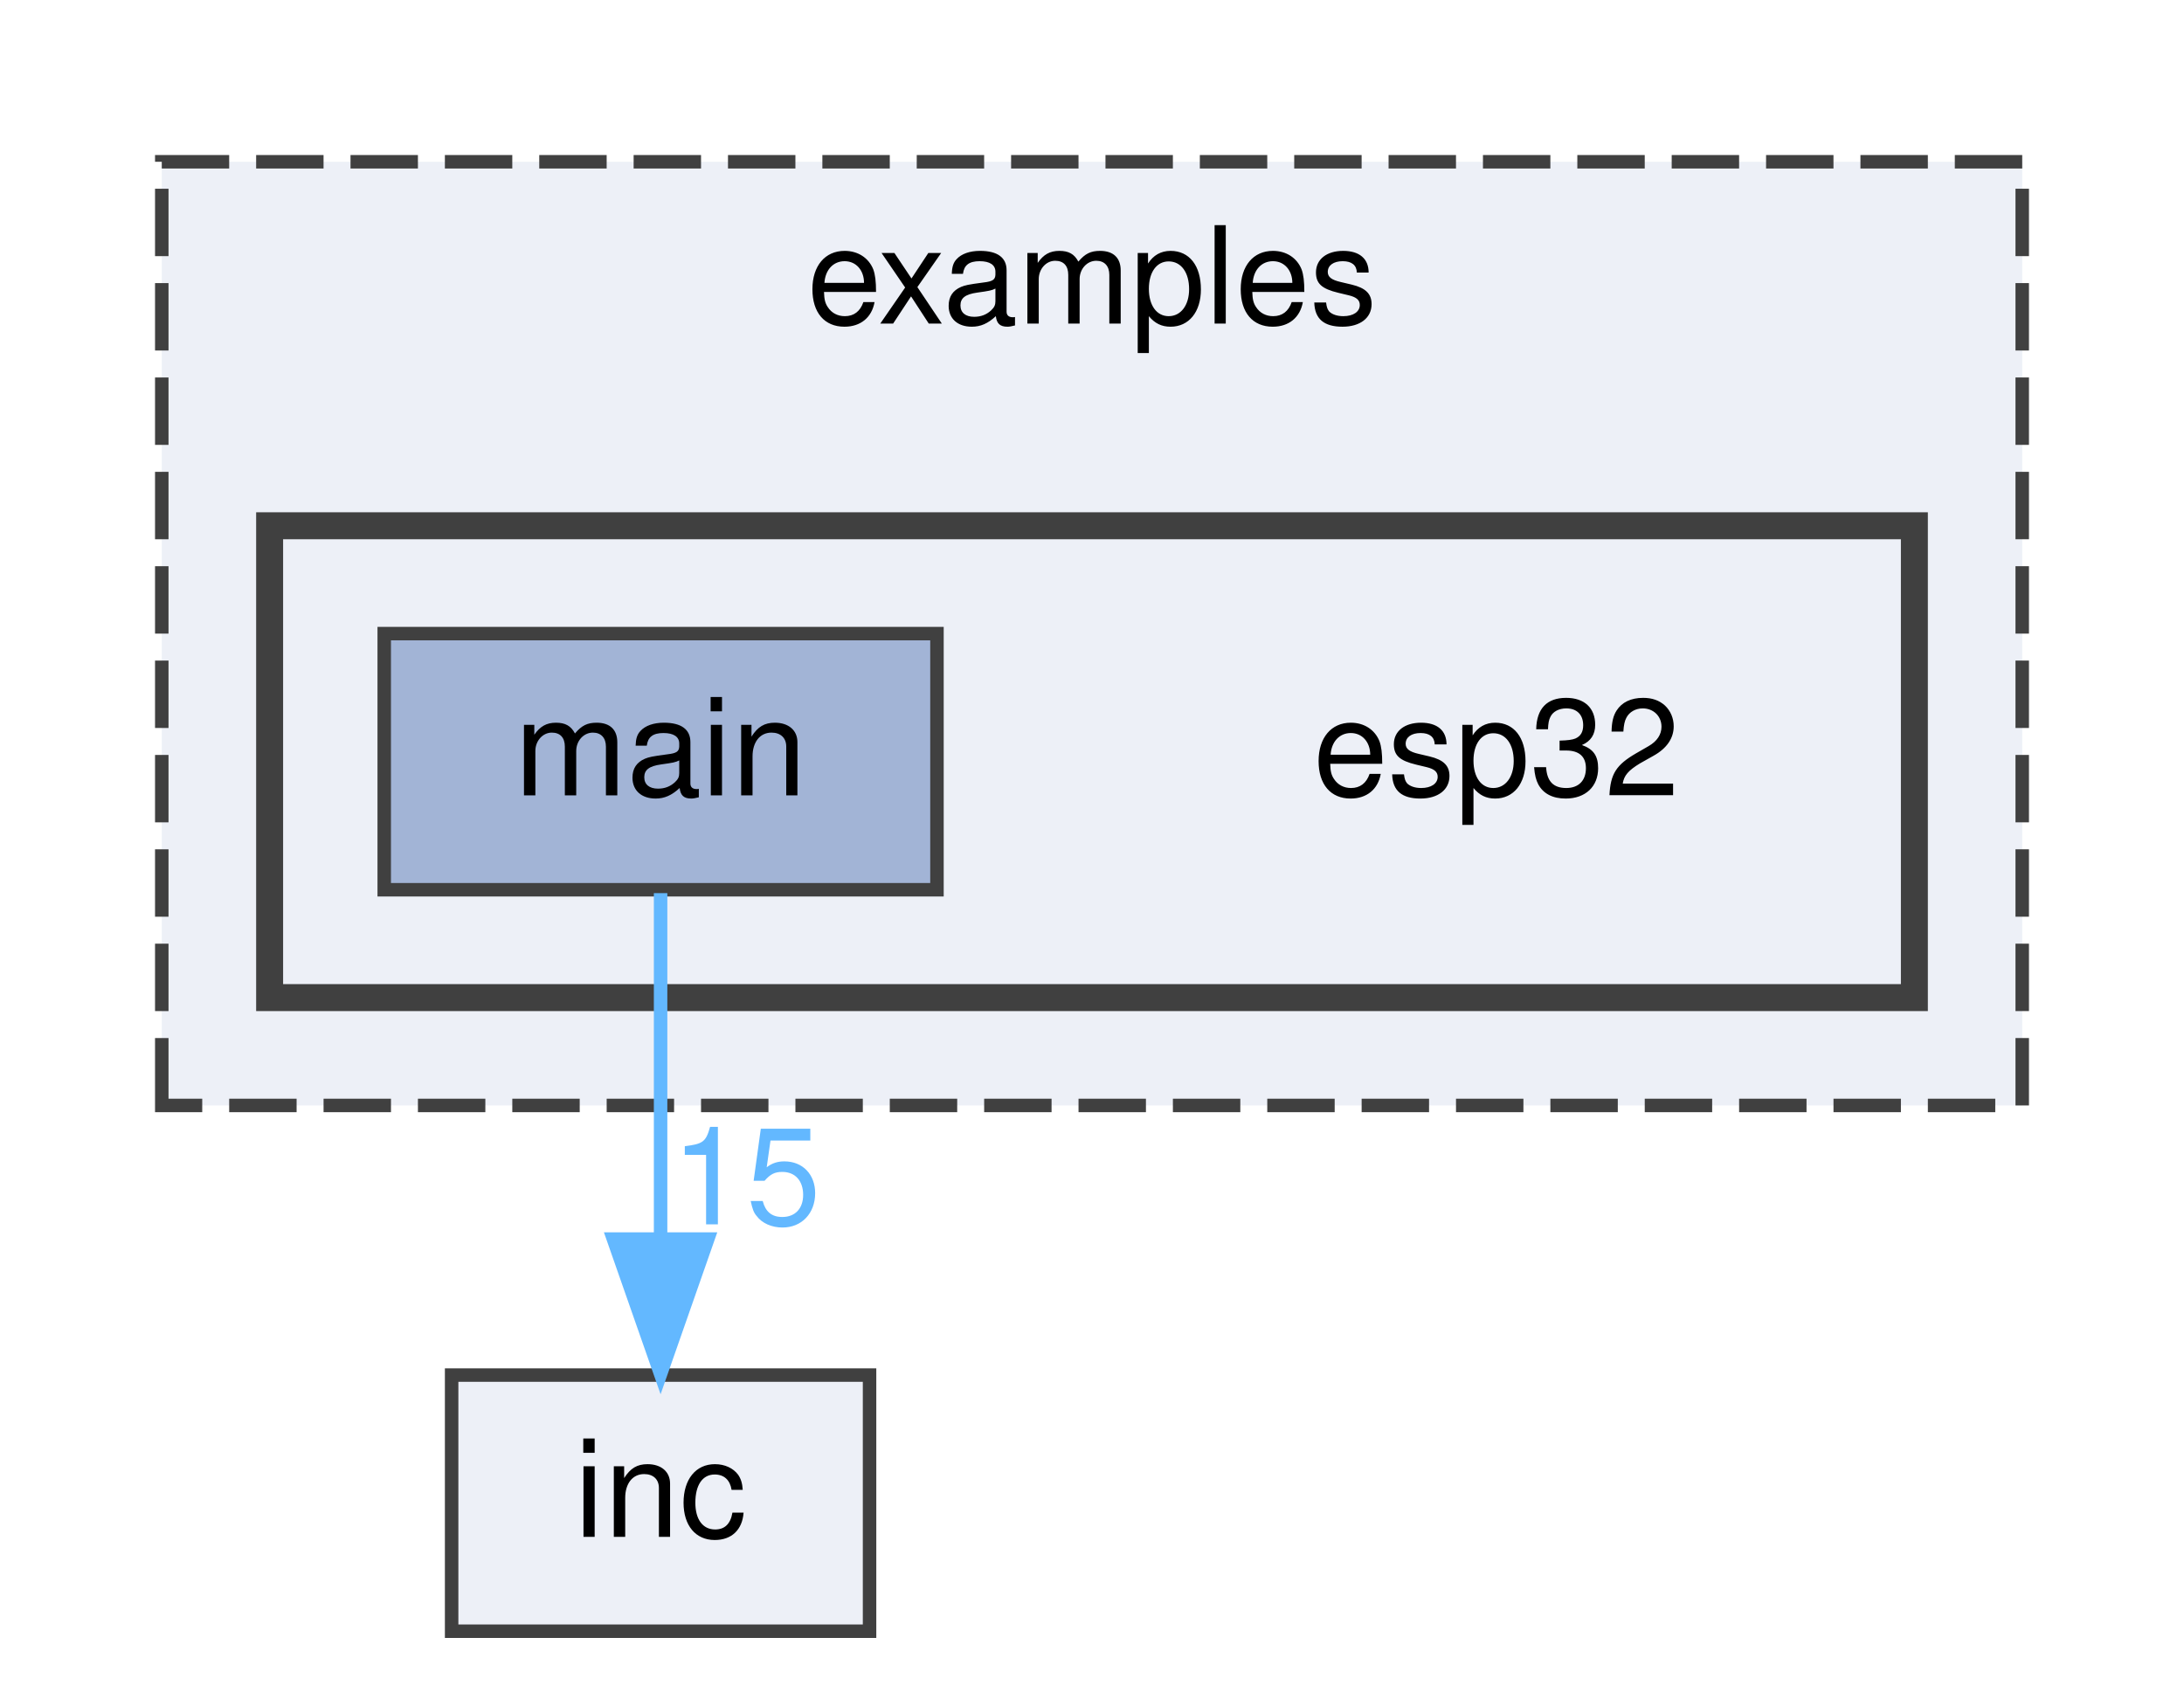
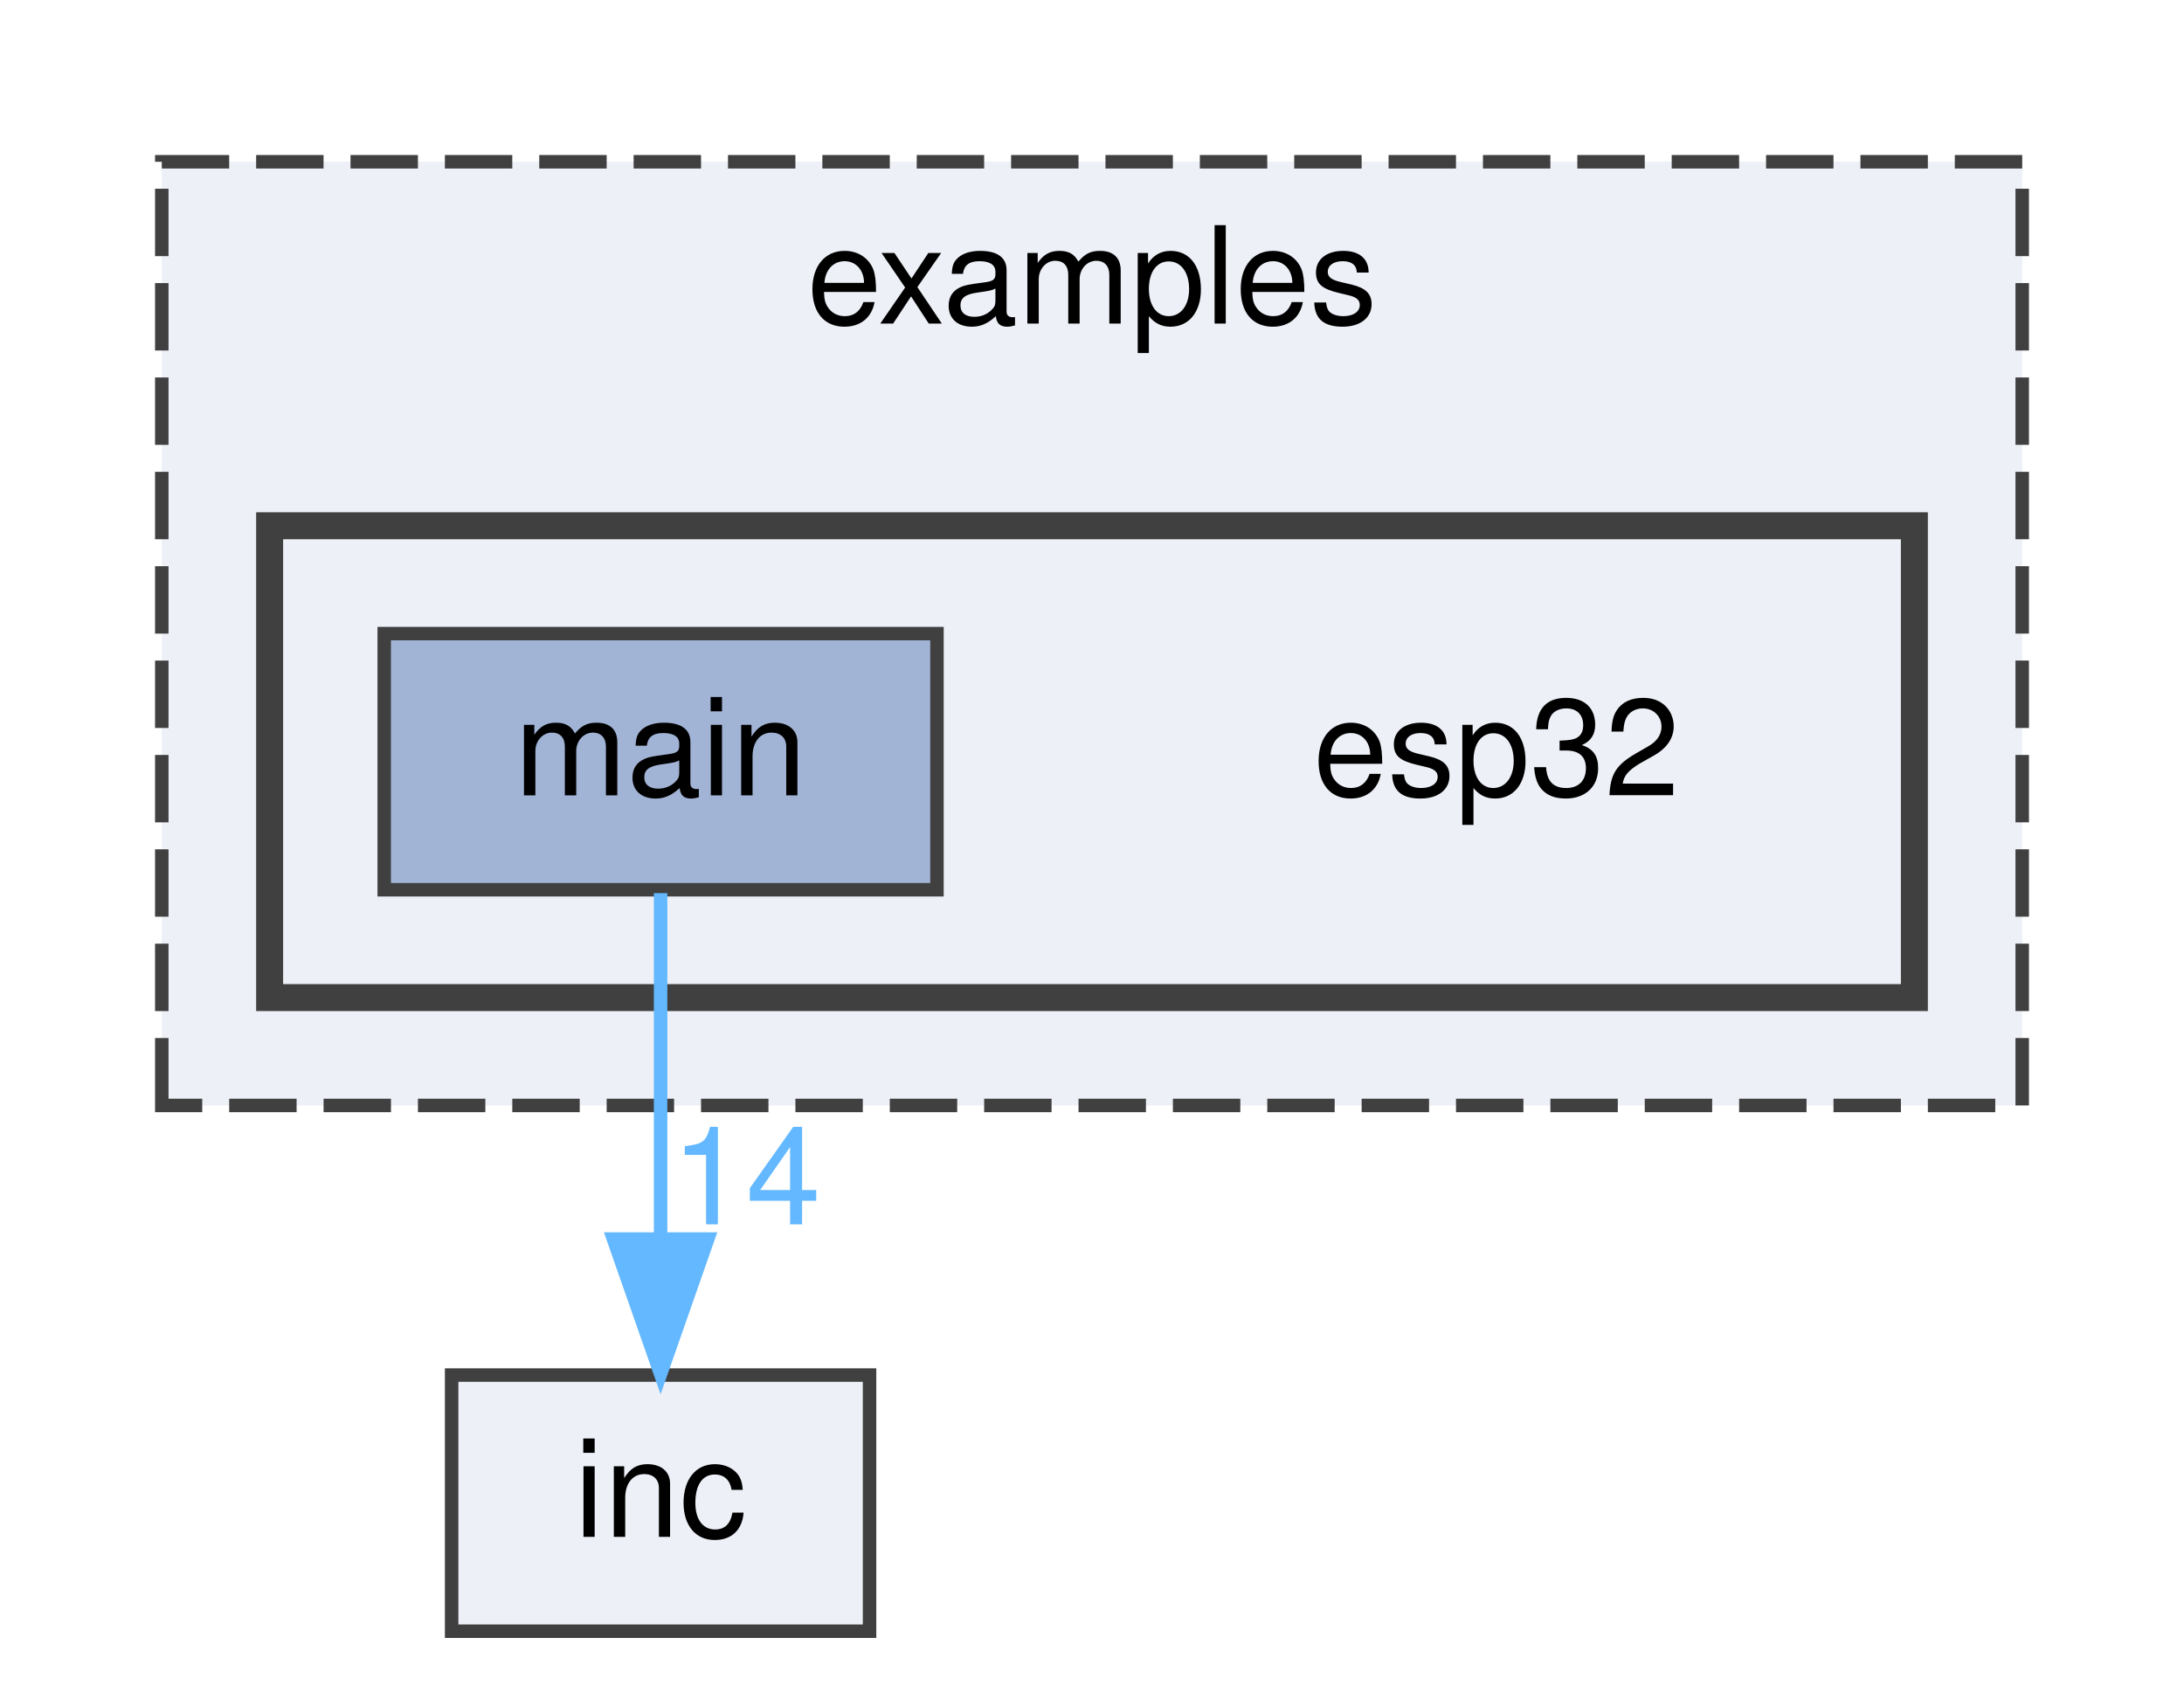
<svg xmlns="http://www.w3.org/2000/svg" xmlns:xlink="http://www.w3.org/1999/xlink" width="162pt" height="125pt" viewBox="0.00 0.00 162.00 125.00">
  <g id="graph0" class="graph" transform="scale(1 1) rotate(0) translate(4 121)">
    <g id="clust1" class="cluster">
      <g id="a_clust1">
        <a xlink:href="dir_d28a4824dc47e487b107a5db32ef43c4.html" target="_top" xlink:title="examples">
          <polygon fill="#edf0f7" stroke="#404040" stroke-dasharray="5,2" points="8,-39 8,-109 146,-109 146,-39 8,-39" />
          <text text-anchor="middle" x="77" y="-97" font-family="Helvetica,sans-Serif" font-size="10.00">examples</text>
        </a>
      </g>
    </g>
    <g id="clust2" class="cluster">
      <g id="a_clust2">
        <a xlink:href="dir_74be4f6a8c360206df72b1bb4057fb39.html" target="_top">
          <polygon fill="#edf0f7" stroke="#404040" stroke-width="2" points="16,-47 16,-82 138,-82 138,-47 16,-47" />
        </a>
      </g>
    </g>
    <g id="node1" class="node">
      <text text-anchor="middle" x="107" y="-62" font-family="Helvetica,sans-Serif" font-size="10.00">esp32</text>
    </g>
    <g id="node2" class="node">
      <g id="a_node2">
        <a xlink:href="dir_7751913d9073a449937b5bcfd50bf3a6.html" target="_top" xlink:title="main">
          <polygon fill="#a2b4d6" stroke="#404040" points="65.5,-74 24.5,-74 24.5,-55 65.5,-55 65.5,-74" />
          <text text-anchor="middle" x="45" y="-62" font-family="Helvetica,sans-Serif" font-size="10.00">main</text>
        </a>
      </g>
    </g>
    <g id="node3" class="node">
      <g id="a_node3">
        <a xlink:href="dir_bfccd401955b95cf8c75461437045ac0.html" target="_top" xlink:title="inc">
          <polygon fill="#edf0f7" stroke="#404040" points="60.5,-19 29.5,-19 29.5,0 60.5,0 60.5,-19" />
          <text text-anchor="middle" x="45" y="-7" font-family="Helvetica,sans-Serif" font-size="10.00">inc</text>
        </a>
      </g>
    </g>
    <g id="edge1" class="edge">
      <g id="a_edge1">
        <a xlink:href="dir_000003_000002.html" target="_top">
          <path fill="none" stroke="#63b8ff" d="M45,-54.75C45,-47.8 45,-37.85 45,-29.13" />
          <polygon fill="#63b8ff" stroke="#63b8ff" points="48.5,-29.09 45,-19.09 41.5,-29.09 48.5,-29.09" />
        </a>
      </g>
      <g id="a_edge1-headlabel">
-         <a xlink:href="dir_000003_000002.html" target="_top" xlink:title="15">
-           <text text-anchor="middle" x="51.34" y="-30.18" font-family="Helvetica,sans-Serif" font-size="10.00" fill="#63b8ff">15</text>
+         <a xlink:href="dir_000003_000002.html" target="_top" xlink:title="14">
+           <text text-anchor="middle" x="51.34" y="-30.18" font-family="Helvetica,sans-Serif" font-size="10.00" fill="#63b8ff">14</text>
        </a>
      </g>
    </g>
  </g>
</svg>
